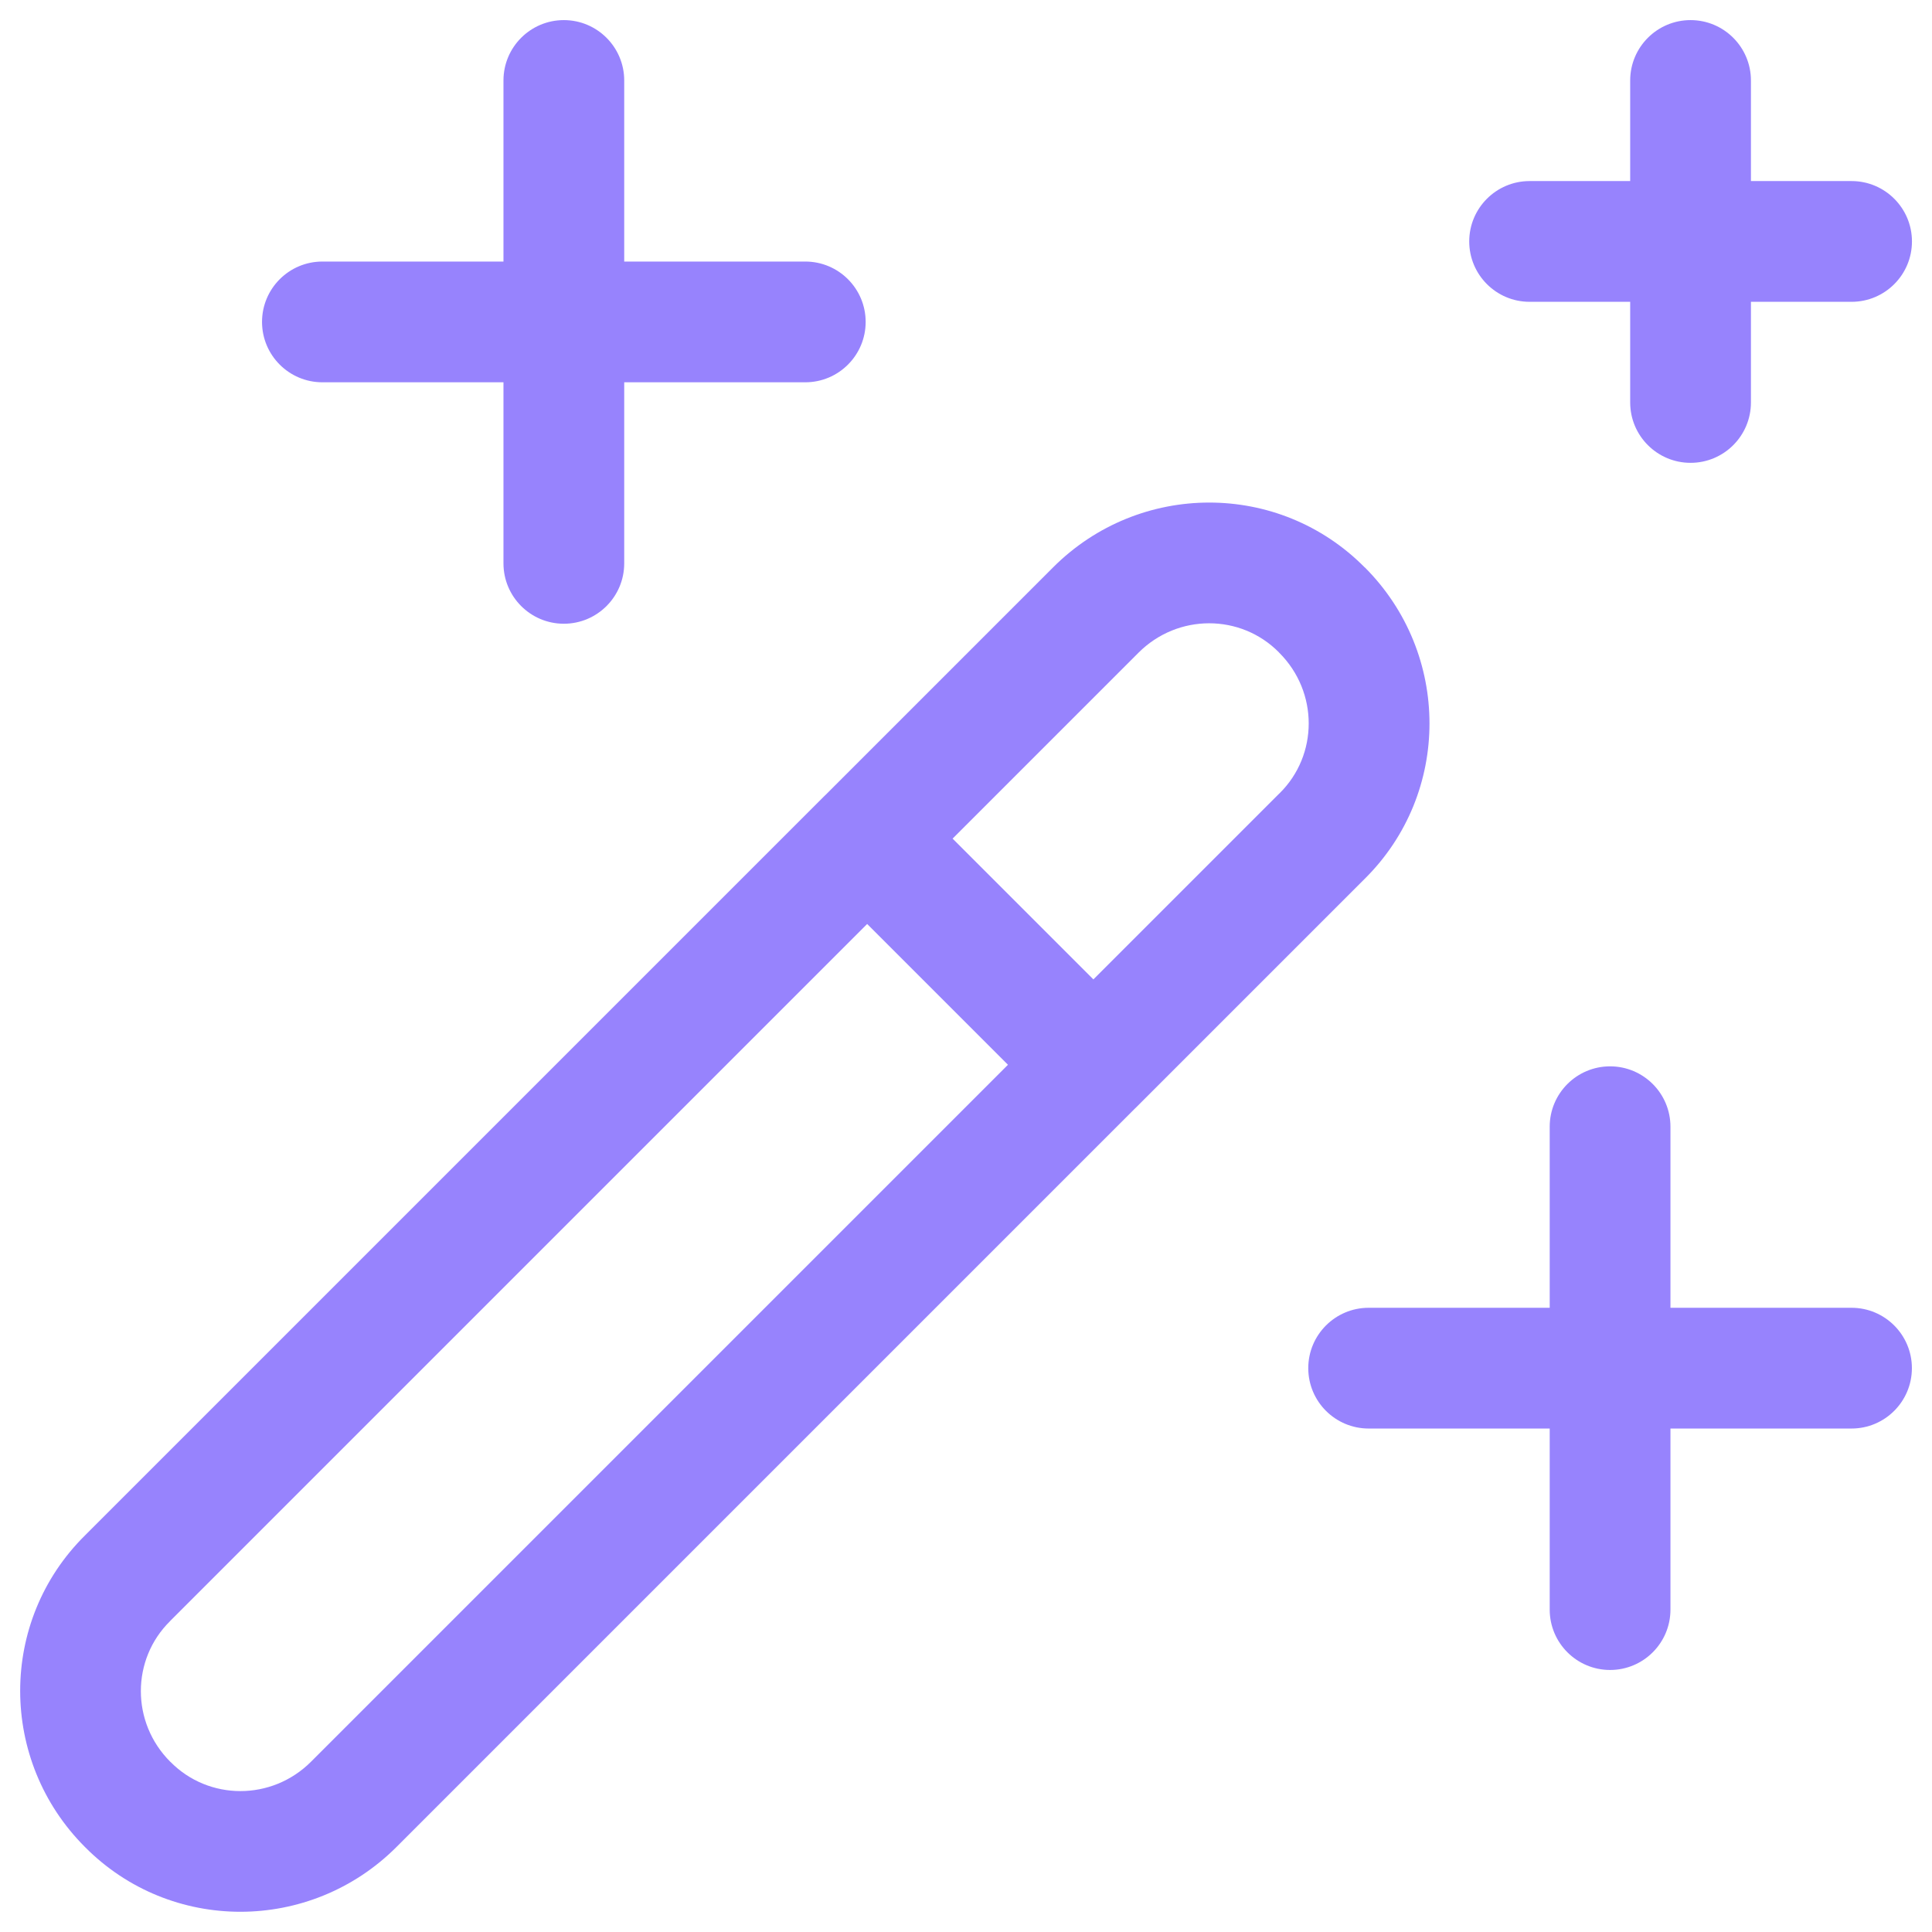
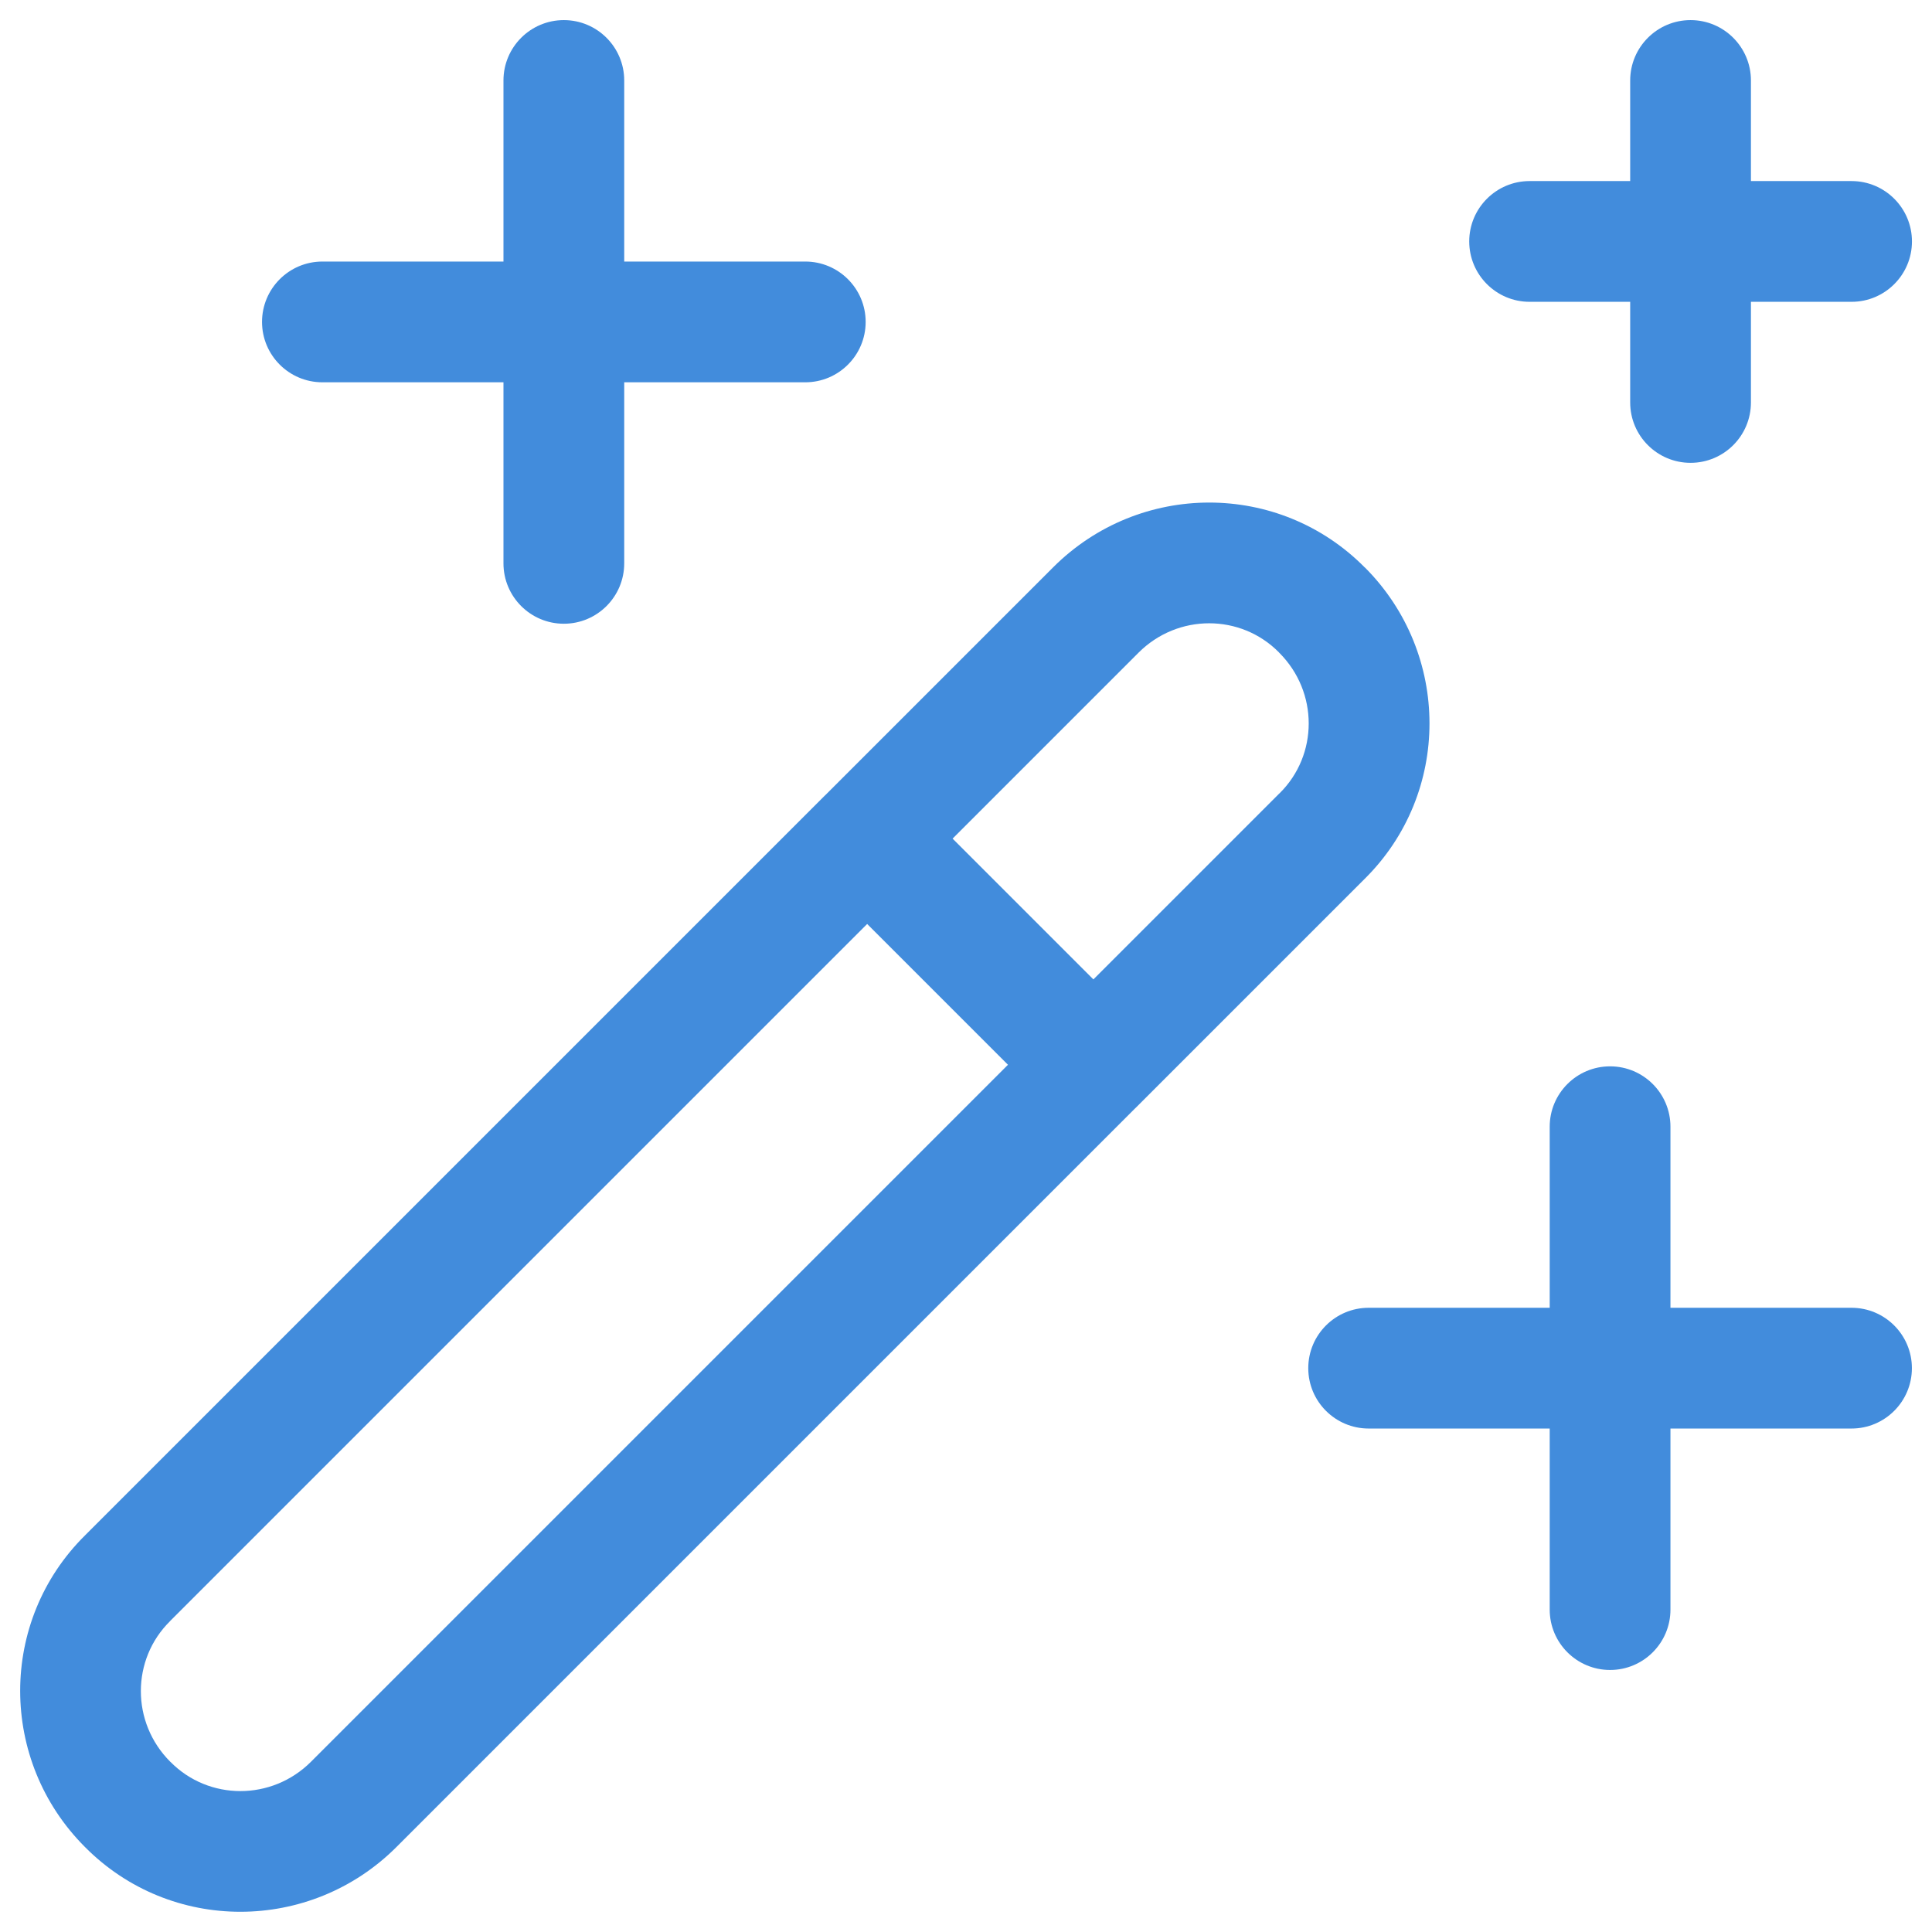
<svg xmlns="http://www.w3.org/2000/svg" fill="none" height="32" viewBox="0 0 32 32" width="32">
-   <path clip-rule="evenodd" d="m9.339.333c.552 0 1.0.448 1.0 1v2.999h2.999c.552 0 1 .448 1 1 0 .552-.448 1-1 1h-2.999v2.999c0 .552-.448 1-1.0 1-.552 0-1-.448-1-1v-2.999h-2.999c-.552 0-1-.448-1-1 0-.552.448-1 1-1h2.999v-2.999c0-.552.448-1 1-1zm18.662 0c.552 0 1 .448 1 1v1.666h1.667c.552 0 1 .448 1 1 0 .552-.448 1-1 1h-1.667v1.667c0 .552-.448 1-1 1-.552 0-1-.448-1-1v-1.667h-1.666c-.552 0-1-.448-1-1 0-.552.448-1 1-1h1.666v-1.666c0-.552.448-1 1-1zm-.333 18.329c0-.552-.448-1-1-1-.552 0-1 .448-1 1v2.999h-2.999c-.552 0-1 .448-1 1 0 .552.448 1 1 1h2.999v2.999c0 .552.448 1 1 1 .552 0 1-.448 1-1v-2.999h2.999c.552 0 1-.448 1-1 0-.552-.448-1-1-1h-2.999zm-6.484-7.856c-.632-.641-1.675-.647-2.327.005l-3.079 3.079 2.332 2.332 3.079-3.079.005-.004c.641-.632.647-1.675-.005-2.327l-.005-.004zm1.421-1.407c-1.421-1.437-3.735-1.429-5.162-.002l-3.768 3.768c-.006.006-.012.011-.018.017l-12.248 12.248c-1.436 1.42-1.429 3.733-.004 5.16 1.421 1.437 3.735 1.429 5.162.002l12.233-12.233c.006-.006.012-.011.018-.017l3.784-3.784c1.436-1.42 1.429-3.733.004-5.16zm-19.785 17.448 11.543-11.543 2.332 2.332-11.543 11.543c-.652.652-1.695.645-2.327.005l0-0-.005-.004c-.652-.652-.645-1.695-.005-2.327z" fill="#9783fd" fill-rule="evenodd" />
+   <path clip-rule="evenodd" d="m9.339.333c.552 0 1.0.448 1.0 1v2.999h2.999c.552 0 1 .448 1 1 0 .552-.448 1-1 1h-2.999v2.999c0 .552-.448 1-1.0 1-.552 0-1-.448-1-1v-2.999h-2.999c-.552 0-1-.448-1-1 0-.552.448-1 1-1h2.999v-2.999c0-.552.448-1 1-1zm18.662 0c.552 0 1 .448 1 1v1.666h1.667c.552 0 1 .448 1 1 0 .552-.448 1-1 1h-1.667v1.667c0 .552-.448 1-1 1-.552 0-1-.448-1-1v-1.667h-1.666c-.552 0-1-.448-1-1 0-.552.448-1 1-1h1.666v-1.666c0-.552.448-1 1-1zm-.333 18.329c0-.552-.448-1-1-1-.552 0-1 .448-1 1v2.999h-2.999c-.552 0-1 .448-1 1 0 .552.448 1 1 1h2.999v2.999c0 .552.448 1 1 1 .552 0 1-.448 1-1v-2.999h2.999c.552 0 1-.448 1-1 0-.552-.448-1-1-1h-2.999zm-6.484-7.856c-.632-.641-1.675-.647-2.327.005l-3.079 3.079 2.332 2.332 3.079-3.079.005-.004c.641-.632.647-1.675-.005-2.327l-.005-.004zm1.421-1.407c-1.421-1.437-3.735-1.429-5.162-.002l-3.768 3.768c-.006.006-.012.011-.018.017l-12.248 12.248c-1.436 1.42-1.429 3.733-.004 5.16 1.421 1.437 3.735 1.429 5.162.002l12.233-12.233c.006-.006.012-.011.018-.017l3.784-3.784c1.436-1.42 1.429-3.733.004-5.16zm-19.785 17.448 11.543-11.543 2.332 2.332-11.543 11.543c-.652.652-1.695.645-2.327.005l0-0-.005-.004c-.652-.652-.645-1.695-.005-2.327z" fill="#428CDC" fill-rule="evenodd" />
</svg>
